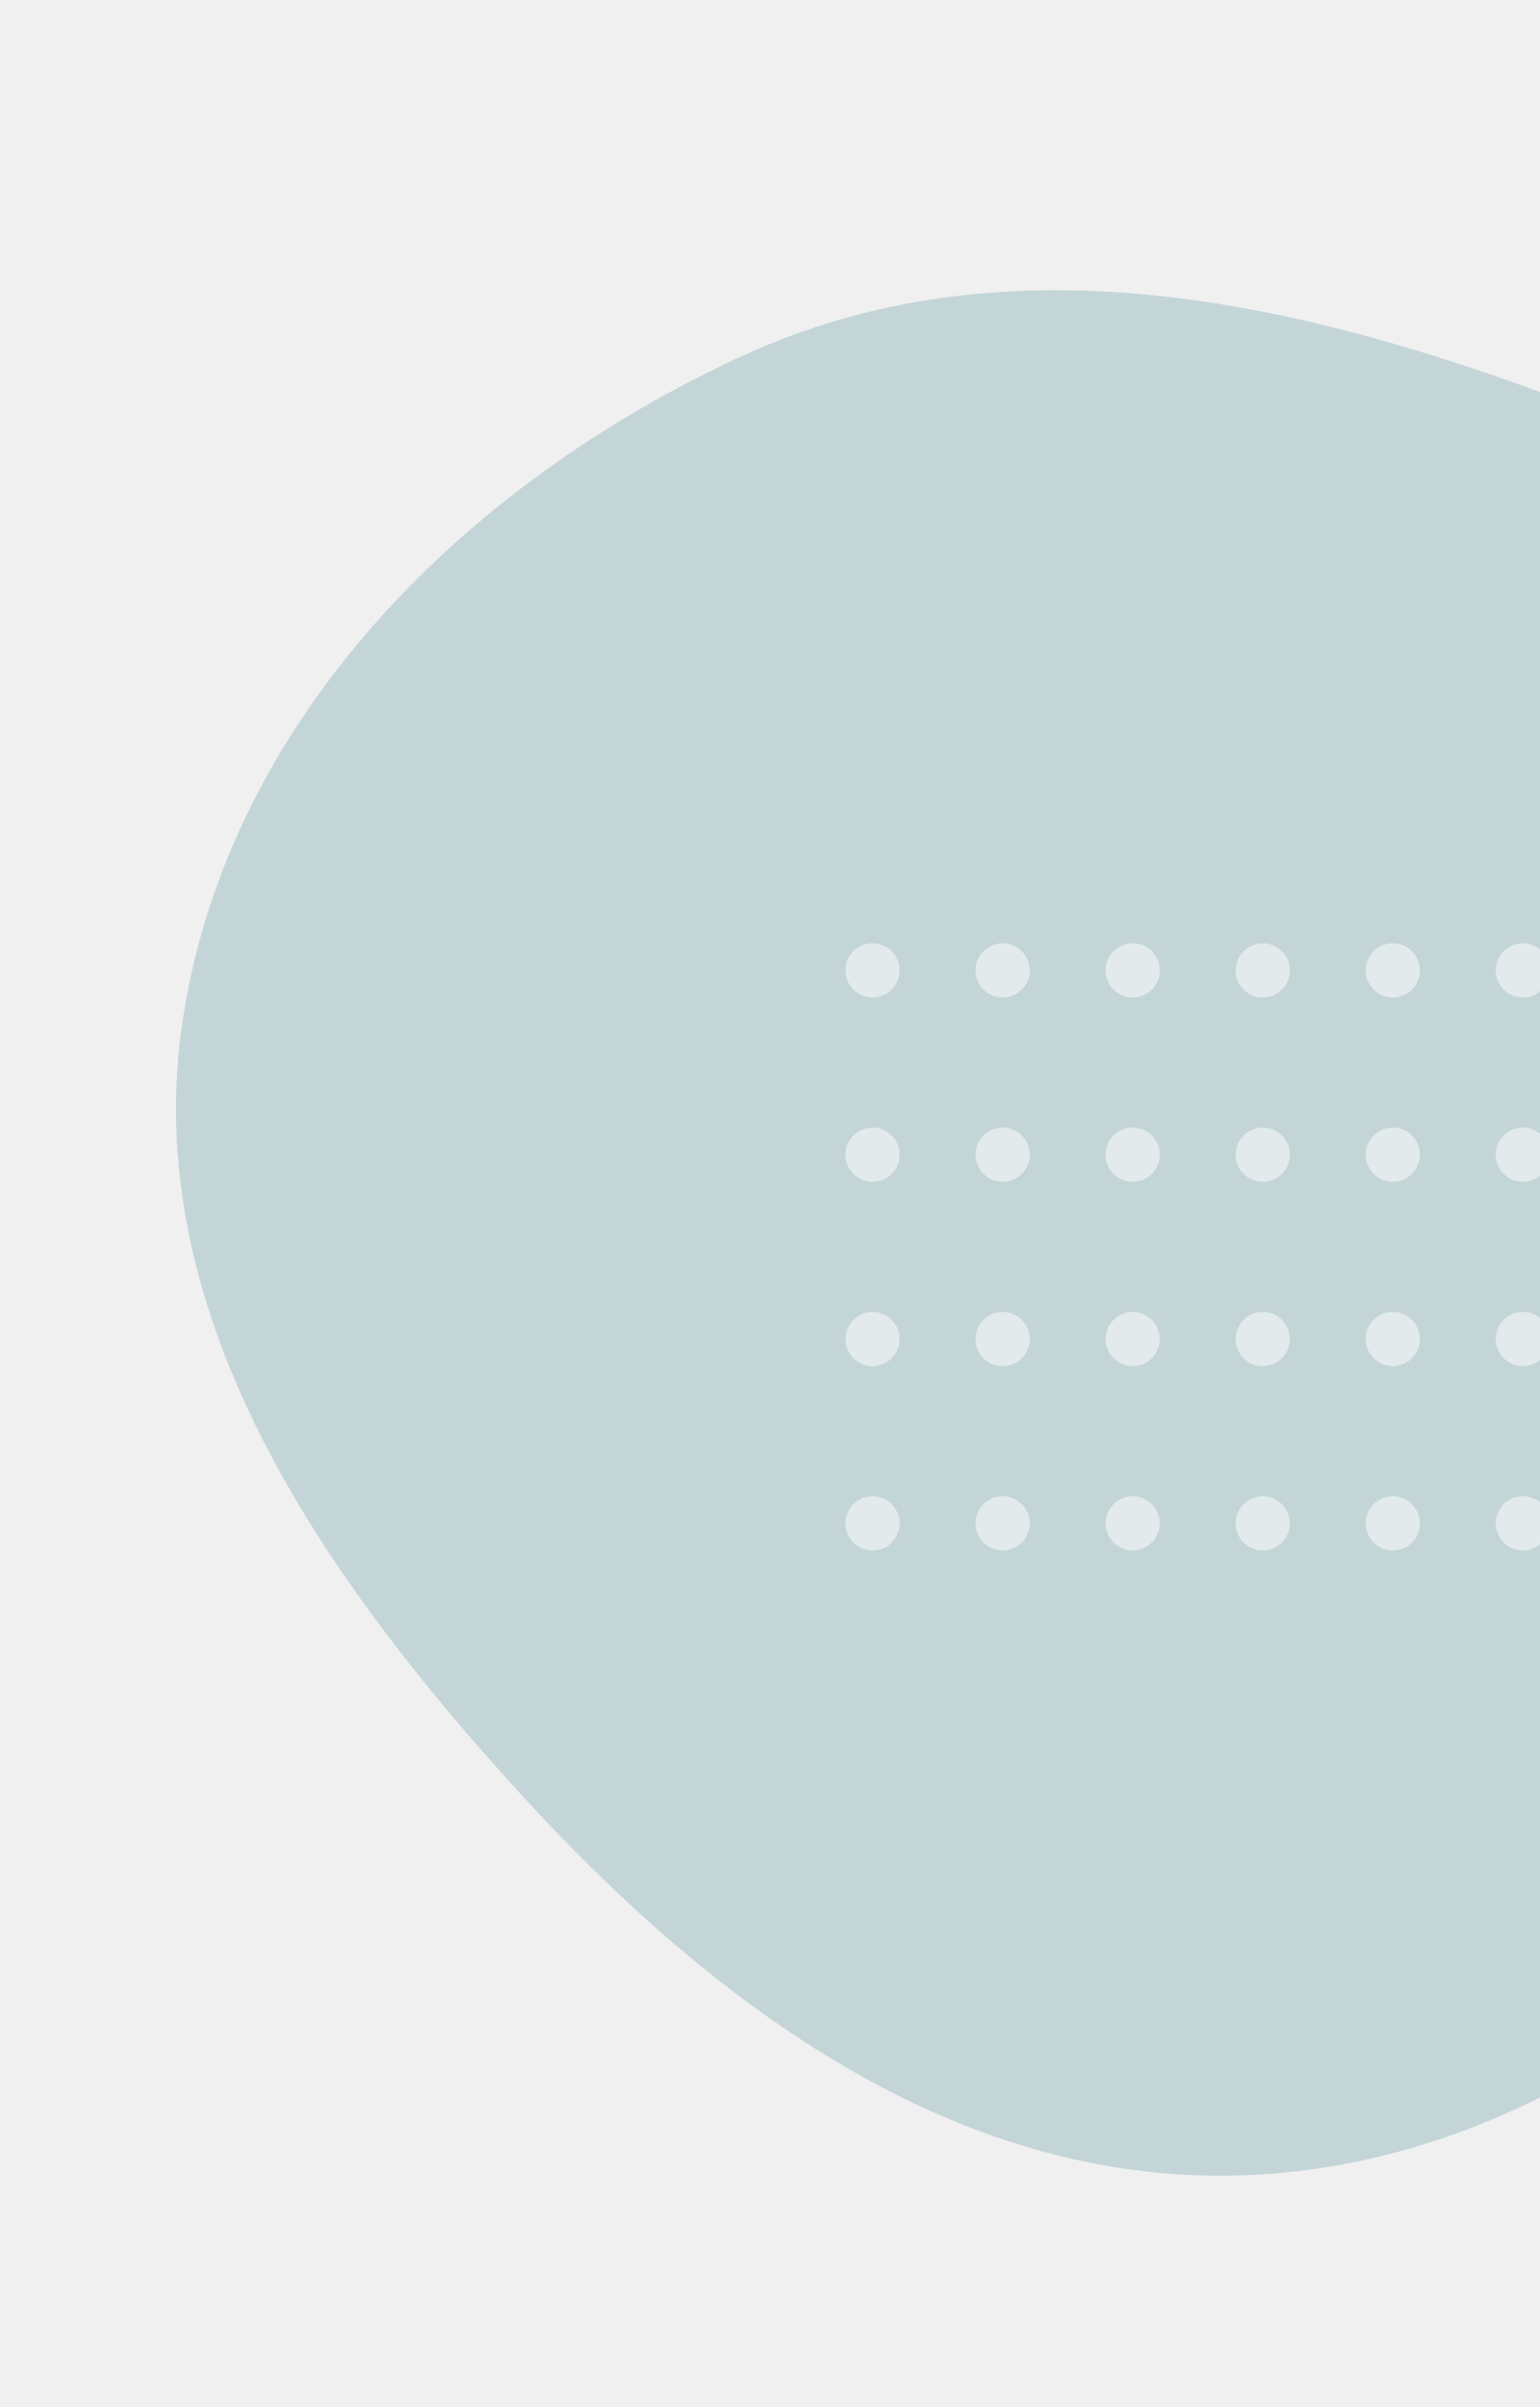
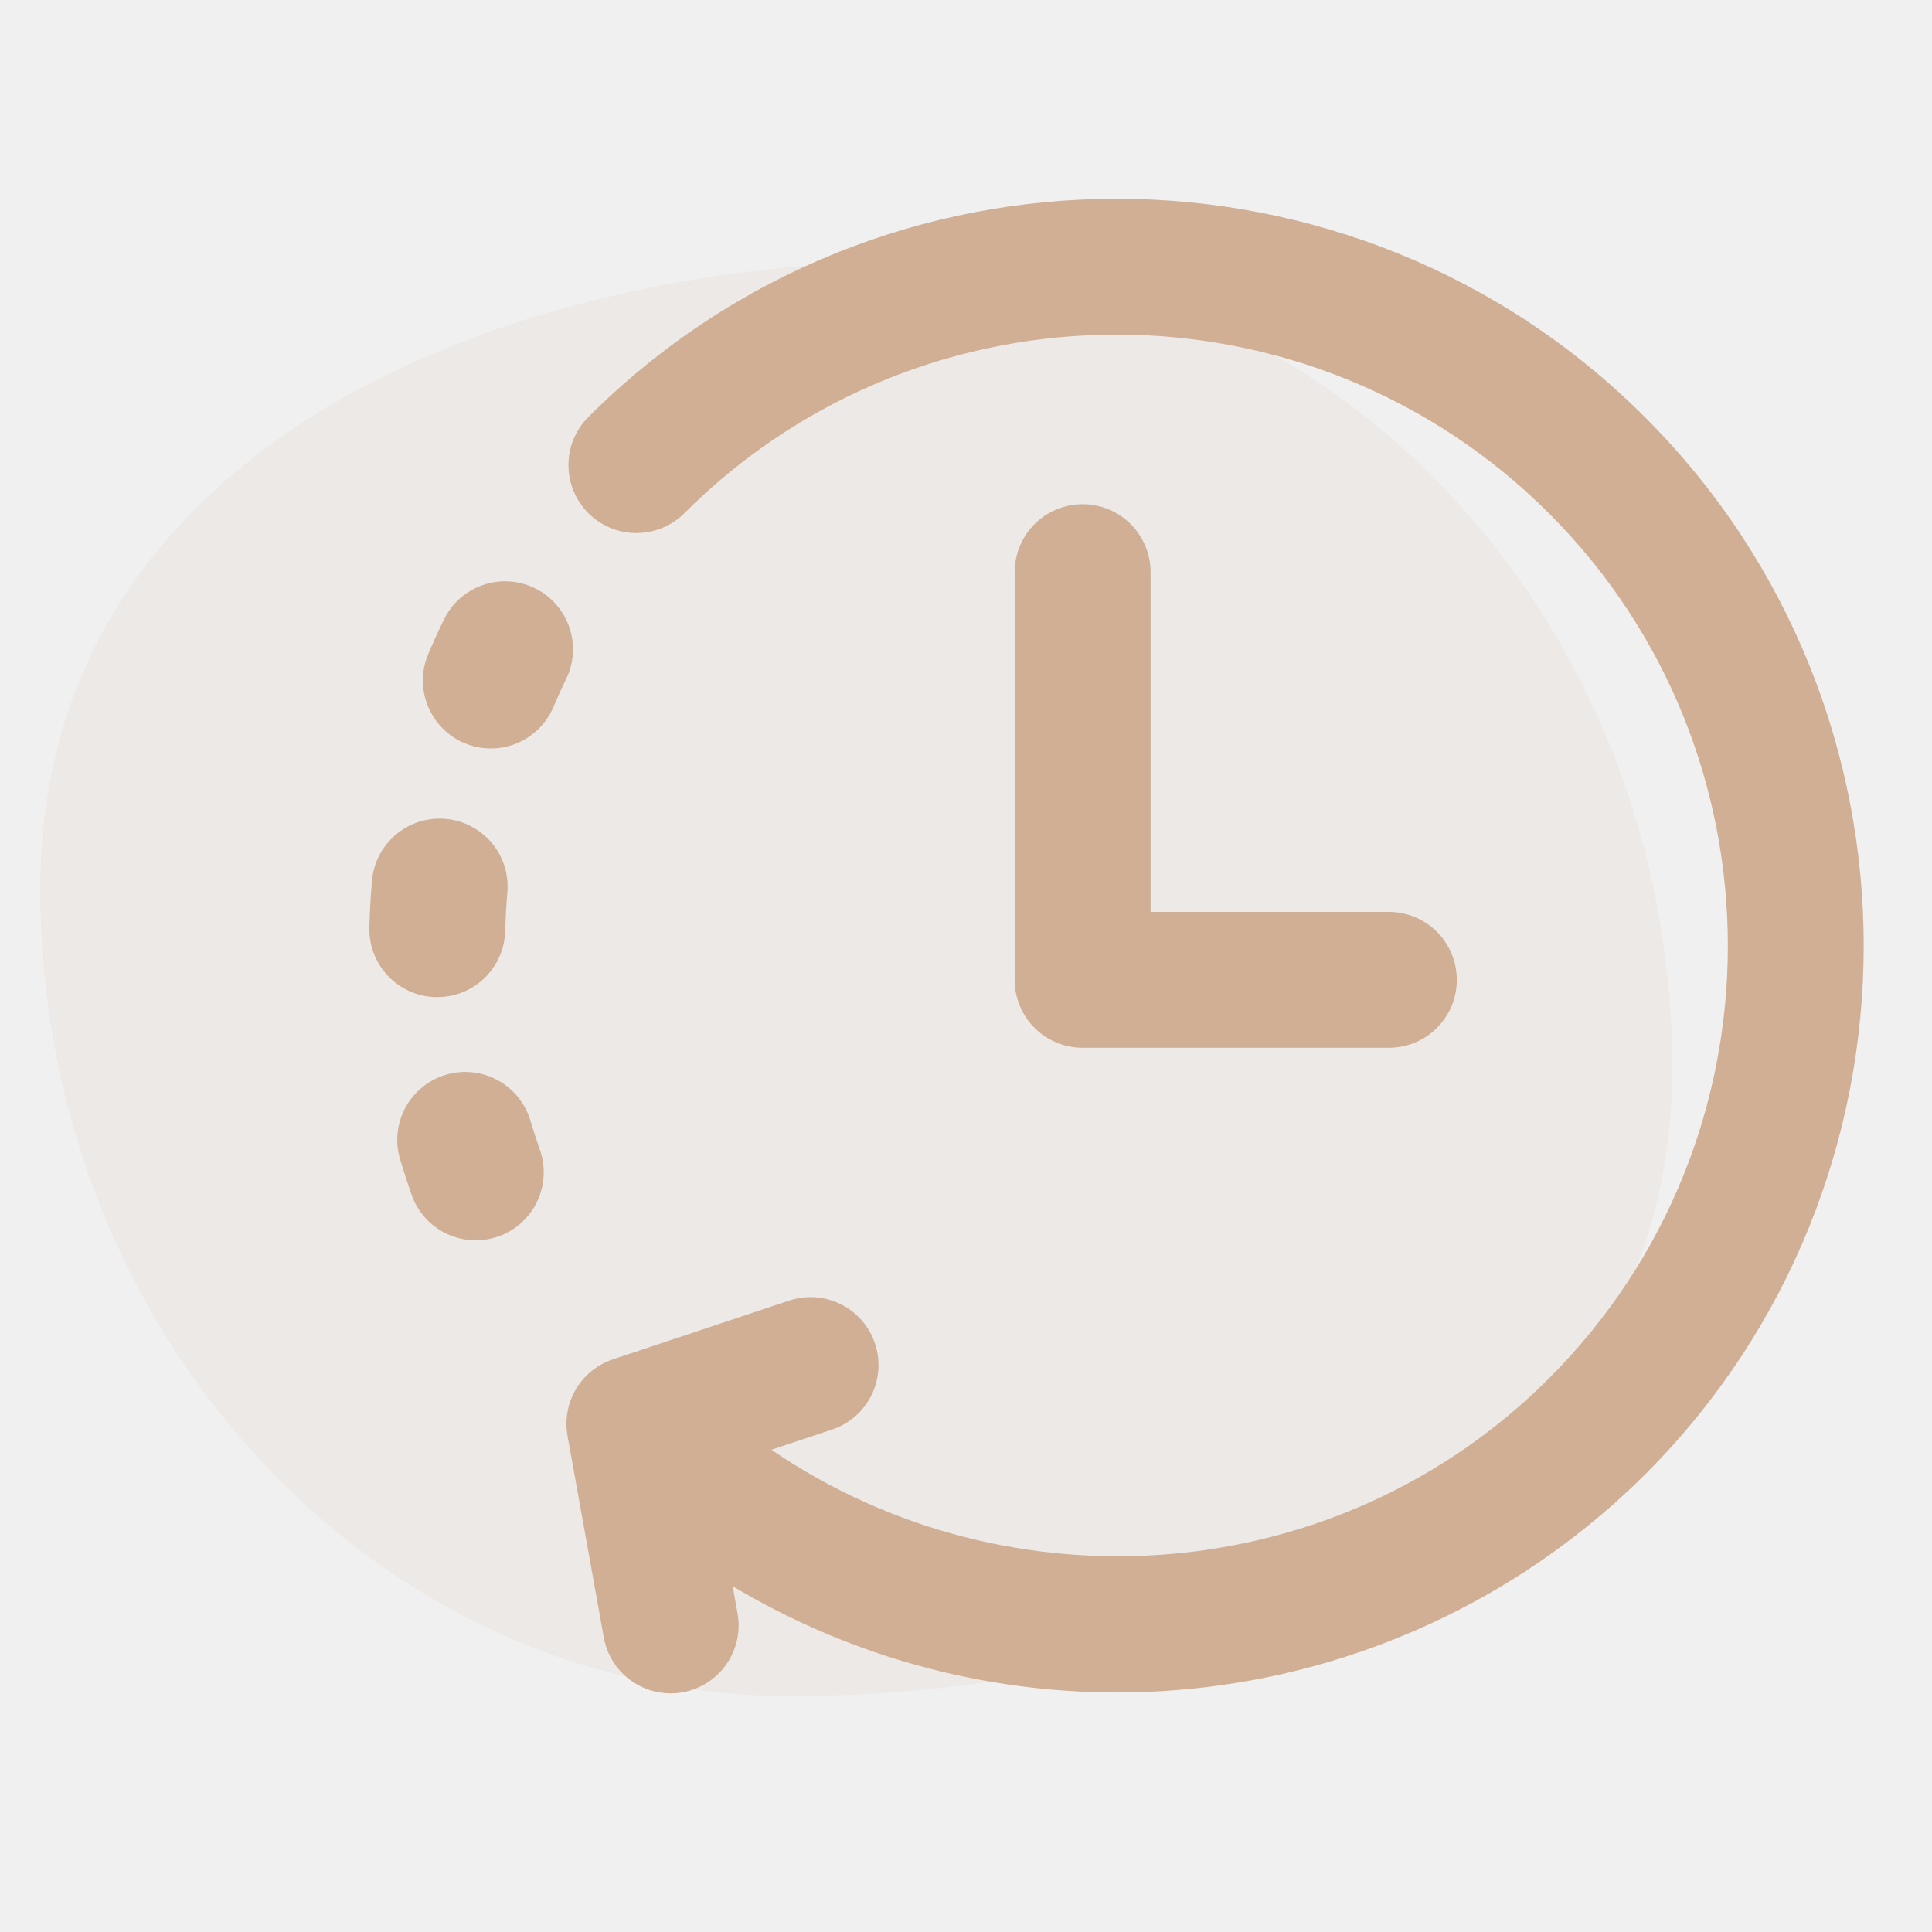
- <svg xmlns="http://www.w3.org/2000/svg" width="142" height="222" fill="none">
-   <path fill-rule="evenodd" clip-rule="evenodd" d="M208.268 84.37c8.149 27.667-10.615 54.619-28.733 77.061-16.747 20.745-38.484 38.387-65.133 39.209-26.32.811-48.59-15.713-66.35-35.156-18.47-20.221-35.363-44.54-31.164-71.602 4.306-27.757 26.208-49.452 51.756-61.126 23.653-10.808 49.672-5.385 74.064 3.632 26.724 9.879 57.511 20.65 65.56 47.982Z" fill="#82AEB4" fill-opacity=".4" />
-   <g opacity=".5" fill="#fff">
-     <circle cx="140.5" cy="89.5" r="2.5" transform="rotate(90 140.5 89.5)" />
-     <circle cx="128.5" cy="89.5" r="2.5" transform="rotate(90 128.5 89.5)" />
-     <circle cx="116.5" cy="89.5" r="2.5" transform="rotate(90 116.5 89.5)" />
-     <circle cx="104.5" cy="89.5" r="2.5" transform="rotate(90 104.5 89.5)" />
-     <circle cx="92.5" cy="89.5" r="2.5" transform="rotate(90 92.5 89.5)" />
-     <circle cx="80.5" cy="89.5" r="2.5" transform="rotate(90 80.5 89.5)" />
-     <circle cx="140.5" cy="123.5" r="2.5" transform="rotate(90 140.5 123.5)" />
-     <circle cx="128.5" cy="123.5" r="2.5" transform="rotate(90 128.5 123.5)" />
-     <circle cx="116.5" cy="123.5" r="2.5" transform="rotate(90 116.5 123.5)" />
-     <circle cx="104.5" cy="123.5" r="2.5" transform="rotate(90 104.5 123.5)" />
-     <circle cx="92.5" cy="123.5" r="2.5" transform="rotate(90 92.5 123.5)" />
-     <circle cx="80.5" cy="123.5" r="2.5" transform="rotate(90 80.5 123.5)" />
-     <circle cx="140.5" cy="106.5" r="2.5" transform="rotate(90 140.5 106.5)" />
-     <circle cx="128.5" cy="106.5" r="2.5" transform="rotate(90 128.5 106.5)" />
-     <circle cx="116.5" cy="106.5" r="2.5" transform="rotate(90 116.5 106.5)" />
-     <circle cx="104.5" cy="106.5" r="2.5" transform="rotate(90 104.5 106.5)" />
-     <circle cx="92.5" cy="106.5" r="2.5" transform="rotate(90 92.5 106.5)" />
-     <circle cx="80.5" cy="106.5" r="2.5" transform="rotate(90 80.5 106.5)" />
-     <circle cx="140.5" cy="140.5" r="2.5" transform="rotate(90 140.5 140.5)" />
-     <circle cx="128.5" cy="140.5" r="2.5" transform="rotate(90 128.5 140.5)" />
-     <circle cx="116.5" cy="140.5" r="2.5" transform="rotate(90 116.5 140.5)" />
-     <circle cx="104.5" cy="140.5" r="2.5" transform="rotate(90 104.5 140.5)" />
-     <circle cx="92.5" cy="140.5" r="2.5" transform="rotate(90 92.5 140.5)" />
-     <circle cx="80.5" cy="140.5" r="2.5" transform="rotate(90 80.5 140.5)" />
-   </g>
+ <svg xmlns="http://www.w3.org/2000/svg" width="48" height="48" viewBox="0 0 48 48" fill="none">
+   <path d="M41.546 26.539C41.546 37.615 29.9 42.138 19.618 42.138C9.336 42.138 1 33.159 1 22.082C1 11.005 12.645 6.483 22.928 6.483C33.21 6.483 41.546 15.462 41.546 26.539Z" fill="#D0AF94" fill-opacity="0.1" />
+   <path d="M26.897 12.527C26.45 12.527 26.02 12.704 25.703 13.021C25.387 13.338 25.209 13.767 25.209 14.215V24.344C25.209 24.792 25.387 25.221 25.704 25.538C26.02 25.855 26.45 26.032 26.897 26.032H34.494C34.717 26.034 34.938 25.991 35.144 25.907C35.35 25.823 35.538 25.699 35.696 25.542C35.853 25.385 35.979 25.198 36.065 24.993C36.15 24.787 36.194 24.567 36.194 24.344C36.194 24.122 36.15 23.901 36.065 23.695C35.979 23.49 35.853 23.303 35.696 23.146C35.538 22.989 35.35 22.865 35.144 22.781C34.938 22.697 34.717 22.654 34.494 22.656H28.586V14.215C28.586 13.767 28.408 13.338 28.091 13.021C27.774 12.704 27.345 12.527 26.897 12.527Z" fill="#D0AF94" />
+   <path d="M40.873 10.369C33.632 3.128 21.851 3.128 14.61 10.369C14.297 10.686 14.122 11.114 14.123 11.56C14.124 12.006 14.302 12.433 14.617 12.749C14.933 13.064 15.36 13.242 15.806 13.243C16.252 13.244 16.68 13.069 16.997 12.756C22.921 6.832 32.56 6.832 38.486 12.756C44.409 18.68 44.409 28.32 38.486 34.244C33.261 39.468 25.098 40.066 19.165 36.019L20.672 35.517C21.097 35.375 21.448 35.071 21.648 34.67C21.848 34.27 21.881 33.806 21.739 33.381C21.598 32.956 21.293 32.605 20.893 32.405C20.492 32.205 20.029 32.172 19.604 32.314L15.227 33.773C14.843 33.901 14.517 34.164 14.31 34.513C14.103 34.862 14.028 35.274 14.1 35.673L15.001 40.681C15.071 41.07 15.275 41.423 15.579 41.677C15.882 41.931 16.265 42.07 16.661 42.071C16.762 42.071 16.862 42.062 16.962 42.044C17.402 41.964 17.793 41.713 18.049 41.346C18.304 40.978 18.404 40.524 18.324 40.083L18.203 39.408C21.752 41.534 25.909 42.414 30.015 41.911C34.121 41.408 37.942 39.55 40.873 36.631C48.113 29.391 48.113 17.609 40.873 10.369Z" fill="#D0AF94" />
+   <path d="M13.287 14.613C13.088 14.516 12.871 14.459 12.65 14.445C12.428 14.432 12.207 14.462 11.997 14.535C11.787 14.607 11.594 14.72 11.428 14.867C11.262 15.014 11.127 15.192 11.03 15.392C10.893 15.672 10.764 15.955 10.644 16.24C10.556 16.444 10.509 16.664 10.507 16.886C10.504 17.109 10.545 17.329 10.628 17.536C10.711 17.742 10.834 17.93 10.989 18.089C11.145 18.248 11.33 18.374 11.535 18.461C11.74 18.548 11.96 18.594 12.182 18.595C12.405 18.597 12.625 18.555 12.831 18.471C13.037 18.387 13.224 18.263 13.382 18.107C13.54 17.95 13.666 17.764 13.752 17.559C13.851 17.327 13.954 17.097 14.065 16.87C14.162 16.671 14.219 16.454 14.232 16.233C14.246 16.012 14.216 15.79 14.143 15.58C14.071 15.371 13.958 15.178 13.811 15.012C13.664 14.846 13.486 14.71 13.287 14.613Z" fill="#D0AF94" />
+   <path d="M10.865 24.773C11.305 24.773 11.728 24.601 12.043 24.294C12.358 23.986 12.54 23.568 12.552 23.128C12.56 22.81 12.578 22.491 12.605 22.172C12.624 21.951 12.6 21.729 12.533 21.517C12.466 21.306 12.358 21.11 12.216 20.94C12.073 20.771 11.898 20.631 11.701 20.529C11.505 20.426 11.29 20.364 11.069 20.345C10.848 20.326 10.626 20.35 10.414 20.417C10.203 20.484 10.007 20.592 9.837 20.735C9.668 20.877 9.528 21.052 9.426 21.248C9.323 21.445 9.261 21.66 9.242 21.881C9.208 22.267 9.186 22.654 9.177 23.042C9.165 23.489 9.332 23.923 9.64 24.247C9.948 24.572 10.373 24.761 10.82 24.773C10.835 24.773 10.85 24.773 10.865 24.773Z" fill="#D0AF94" />
+   <path d="M13.176 27.837C13.112 27.624 13.007 27.427 12.867 27.255C12.727 27.083 12.555 26.94 12.36 26.835C12.165 26.729 11.951 26.663 11.73 26.641C11.51 26.618 11.287 26.639 11.075 26.703C10.862 26.766 10.665 26.871 10.493 27.011C10.321 27.151 10.178 27.323 10.073 27.518C9.967 27.713 9.902 27.927 9.879 28.148C9.856 28.368 9.877 28.591 9.941 28.804C10.029 29.099 10.125 29.395 10.228 29.687C10.301 29.896 10.415 30.089 10.563 30.254C10.711 30.419 10.89 30.553 11.09 30.649C11.29 30.745 11.507 30.8 11.728 30.812C11.95 30.825 12.171 30.793 12.38 30.719C12.59 30.646 12.782 30.532 12.947 30.384C13.112 30.236 13.247 30.057 13.343 29.857C13.438 29.657 13.494 29.44 13.506 29.219C13.518 28.997 13.487 28.776 13.413 28.567C13.328 28.325 13.249 28.081 13.176 27.837Z" fill="#D0AF94" />
</svg>
